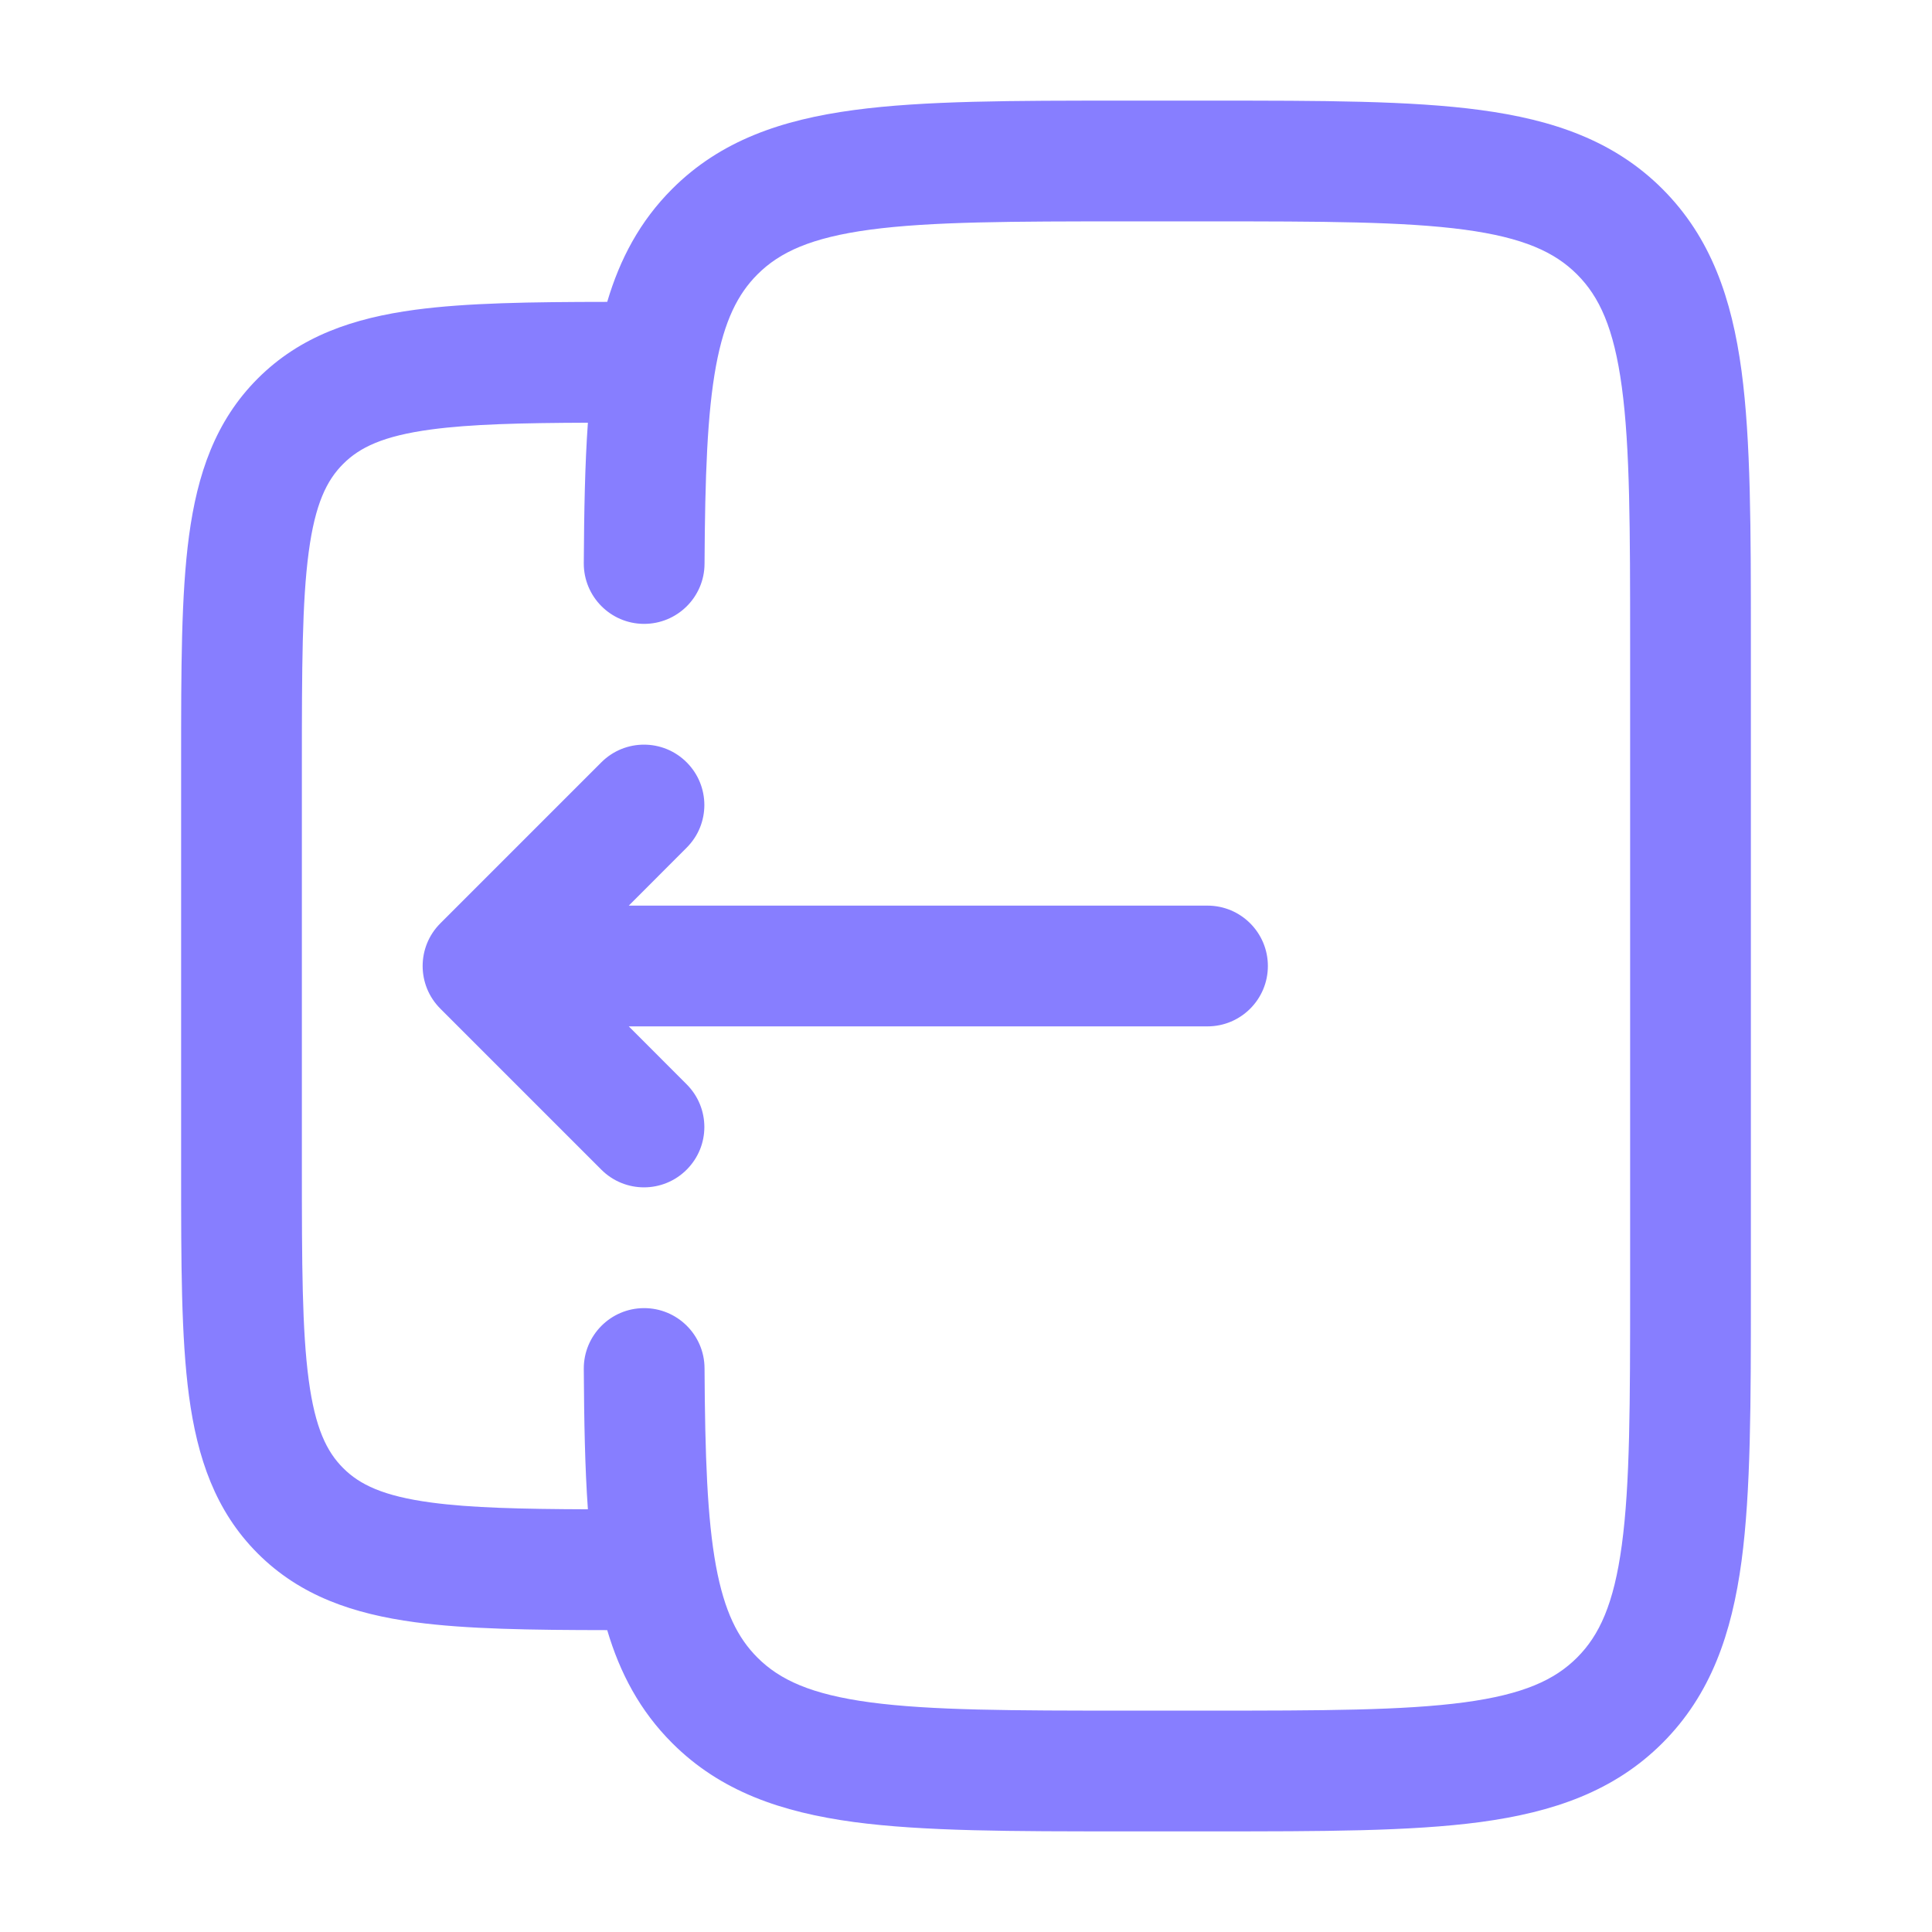
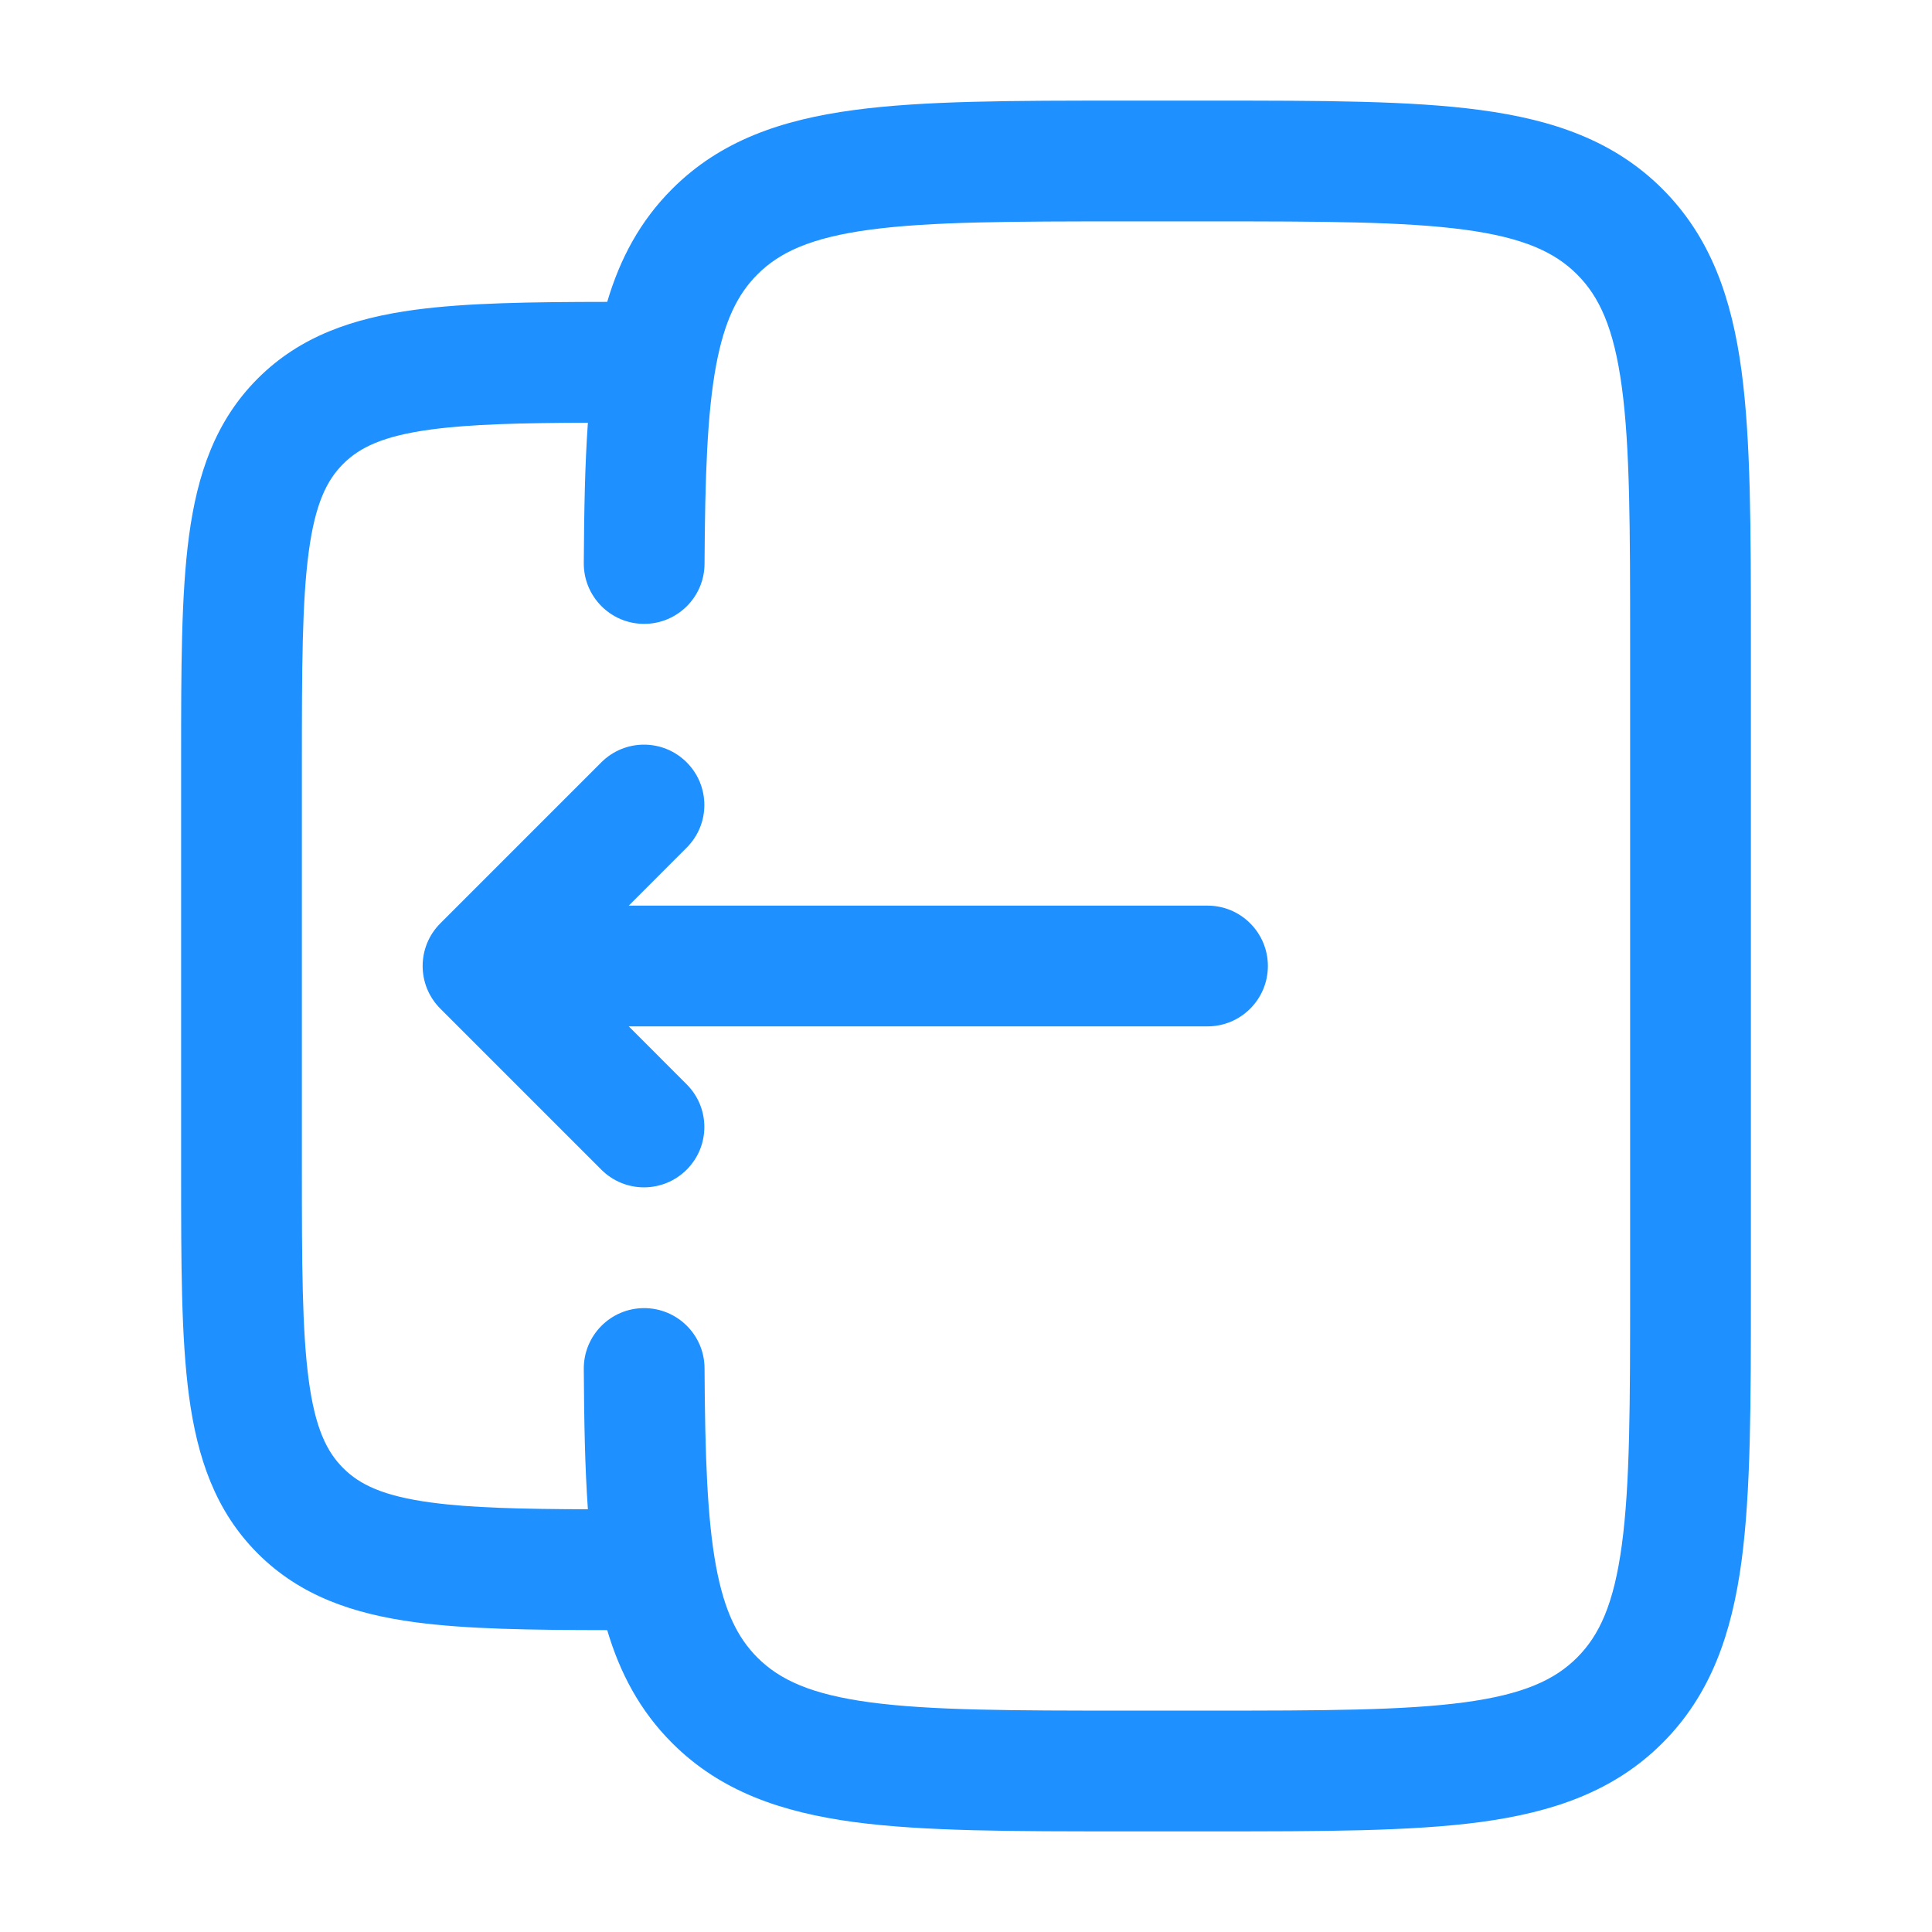
<svg xmlns="http://www.w3.org/2000/svg" width="24" height="24" viewBox="0 0 24 24" fill="none">
-   <path d="M5.47 12.53C5.177 12.237 5.177 11.763 5.47 11.47L7.47 9.47C7.763 9.177 8.237 9.177 8.53 9.47C8.823 9.763 8.823 10.237 8.53 10.53L7.811 11.25L15 11.25C15.414 11.25 15.75 11.586 15.75 12C15.75 12.414 15.414 12.75 15 12.75L7.811 12.75L8.53 13.47C8.823 13.763 8.823 14.237 8.53 14.53C8.237 14.823 7.763 14.823 7.47 14.53L5.47 12.53Z" fill="#877EFF" />
-   <path fill-rule="evenodd" clip-rule="evenodd" d="M13.945 1.25H15.055C16.423 1.25 17.525 1.25 18.392 1.367C19.292 1.488 20.05 1.746 20.652 2.348C21.254 2.95 21.513 3.708 21.634 4.608C21.75 5.475 21.75 6.578 21.75 7.945V16.055C21.75 17.422 21.75 18.525 21.634 19.392C21.513 20.292 21.254 21.05 20.652 21.652C20.05 22.254 19.292 22.512 18.392 22.634C17.525 22.75 16.423 22.75 15.055 22.75H13.945C12.578 22.75 11.475 22.75 10.608 22.634C9.708 22.512 8.95 22.254 8.349 21.652C7.95 21.253 7.701 20.784 7.543 20.25C6.592 20.249 5.799 20.238 5.157 20.152C4.393 20.049 3.731 19.827 3.202 19.298C2.673 18.769 2.451 18.107 2.348 17.343C2.25 16.612 2.25 15.687 2.25 14.554V9.446C2.25 8.313 2.25 7.388 2.348 6.657C2.451 5.893 2.673 5.231 3.202 4.702C3.731 4.173 4.393 3.951 5.157 3.848C5.799 3.762 6.592 3.751 7.543 3.75C7.701 3.216 7.95 2.747 8.349 2.348C8.95 1.746 9.708 1.488 10.608 1.367C11.475 1.25 12.578 1.25 13.945 1.25ZM7.252 17.004C7.256 17.649 7.266 18.229 7.303 18.749C6.468 18.746 5.848 18.731 5.357 18.665C4.759 18.585 4.466 18.441 4.263 18.237C4.059 18.034 3.915 17.741 3.835 17.143C3.752 16.524 3.75 15.7 3.75 14.5V9.5C3.75 8.3 3.752 7.476 3.835 6.857C3.915 6.259 4.059 5.966 4.263 5.763C4.466 5.559 4.759 5.415 5.357 5.335C5.848 5.269 6.468 5.254 7.303 5.251C7.266 5.771 7.256 6.351 7.252 6.996C7.25 7.41 7.584 7.748 7.998 7.75C8.412 7.752 8.75 7.418 8.752 7.004C8.758 5.911 8.786 5.136 8.894 4.547C8.999 3.981 9.166 3.652 9.409 3.409C9.686 3.132 10.075 2.952 10.808 2.853C11.564 2.752 12.565 2.75 14 2.75H15C16.436 2.75 17.437 2.752 18.192 2.853C18.926 2.952 19.314 3.132 19.591 3.409C19.868 3.686 20.048 4.074 20.147 4.808C20.249 5.563 20.25 6.565 20.25 8V16C20.25 17.435 20.249 18.436 20.147 19.192C20.048 19.926 19.868 20.314 19.591 20.591C19.314 20.868 18.926 21.048 18.192 21.147C17.437 21.248 16.436 21.25 15 21.25H14C12.565 21.25 11.564 21.248 10.808 21.147C10.075 21.048 9.686 20.868 9.409 20.591C9.166 20.348 8.999 20.02 8.894 19.453C8.786 18.864 8.758 18.089 8.752 16.996C8.75 16.582 8.412 16.248 7.998 16.25C7.584 16.252 7.25 16.59 7.252 17.004Z" fill="#877EFF" />
+   <path d="M5.47 12.53C5.177 12.237 5.177 11.763 5.47 11.47L7.47 9.47C7.763 9.177 8.237 9.177 8.53 9.47C8.823 9.763 8.823 10.237 8.53 10.53L7.811 11.25L15 11.25C15.414 11.25 15.75 11.586 15.75 12C15.75 12.414 15.414 12.75 15 12.75L7.811 12.75L8.53 13.47C8.823 13.763 8.823 14.237 8.53 14.53C8.237 14.823 7.763 14.823 7.47 14.53L5.47 12.53Z" fill="#1E90FF" />
+   <path fill-rule="evenodd" clip-rule="evenodd" d="M13.945 1.25H15.055C16.423 1.25 17.525 1.25 18.392 1.367C19.292 1.488 20.05 1.746 20.652 2.348C21.254 2.95 21.513 3.708 21.634 4.608C21.75 5.475 21.75 6.578 21.75 7.945V16.055C21.75 17.422 21.75 18.525 21.634 19.392C21.513 20.292 21.254 21.05 20.652 21.652C20.05 22.254 19.292 22.512 18.392 22.634C17.525 22.75 16.423 22.75 15.055 22.75H13.945C12.578 22.75 11.475 22.75 10.608 22.634C9.708 22.512 8.95 22.254 8.349 21.652C7.95 21.253 7.701 20.784 7.543 20.25C6.592 20.249 5.799 20.238 5.157 20.152C4.393 20.049 3.731 19.827 3.202 19.298C2.673 18.769 2.451 18.107 2.348 17.343C2.25 16.612 2.25 15.687 2.25 14.554V9.446C2.25 8.313 2.25 7.388 2.348 6.657C2.451 5.893 2.673 5.231 3.202 4.702C3.731 4.173 4.393 3.951 5.157 3.848C5.799 3.762 6.592 3.751 7.543 3.75C7.701 3.216 7.95 2.747 8.349 2.348C8.95 1.746 9.708 1.488 10.608 1.367C11.475 1.25 12.578 1.25 13.945 1.25ZM7.252 17.004C7.256 17.649 7.266 18.229 7.303 18.749C6.468 18.746 5.848 18.731 5.357 18.665C4.759 18.585 4.466 18.441 4.263 18.237C4.059 18.034 3.915 17.741 3.835 17.143C3.752 16.524 3.75 15.7 3.75 14.5V9.5C3.75 8.3 3.752 7.476 3.835 6.857C3.915 6.259 4.059 5.966 4.263 5.763C4.466 5.559 4.759 5.415 5.357 5.335C5.848 5.269 6.468 5.254 7.303 5.251C7.266 5.771 7.256 6.351 7.252 6.996C7.25 7.41 7.584 7.748 7.998 7.75C8.412 7.752 8.75 7.418 8.752 7.004C8.758 5.911 8.786 5.136 8.894 4.547C8.999 3.981 9.166 3.652 9.409 3.409C9.686 3.132 10.075 2.952 10.808 2.853C11.564 2.752 12.565 2.75 14 2.75H15C16.436 2.75 17.437 2.752 18.192 2.853C18.926 2.952 19.314 3.132 19.591 3.409C19.868 3.686 20.048 4.074 20.147 4.808C20.249 5.563 20.25 6.565 20.25 8V16C20.25 17.435 20.249 18.436 20.147 19.192C20.048 19.926 19.868 20.314 19.591 20.591C19.314 20.868 18.926 21.048 18.192 21.147C17.437 21.248 16.436 21.25 15 21.25H14C12.565 21.25 11.564 21.248 10.808 21.147C10.075 21.048 9.686 20.868 9.409 20.591C9.166 20.348 8.999 20.02 8.894 19.453C8.786 18.864 8.758 18.089 8.752 16.996C8.75 16.582 8.412 16.248 7.998 16.25C7.584 16.252 7.25 16.59 7.252 17.004Z" fill="#1E90FF" />
</svg>
